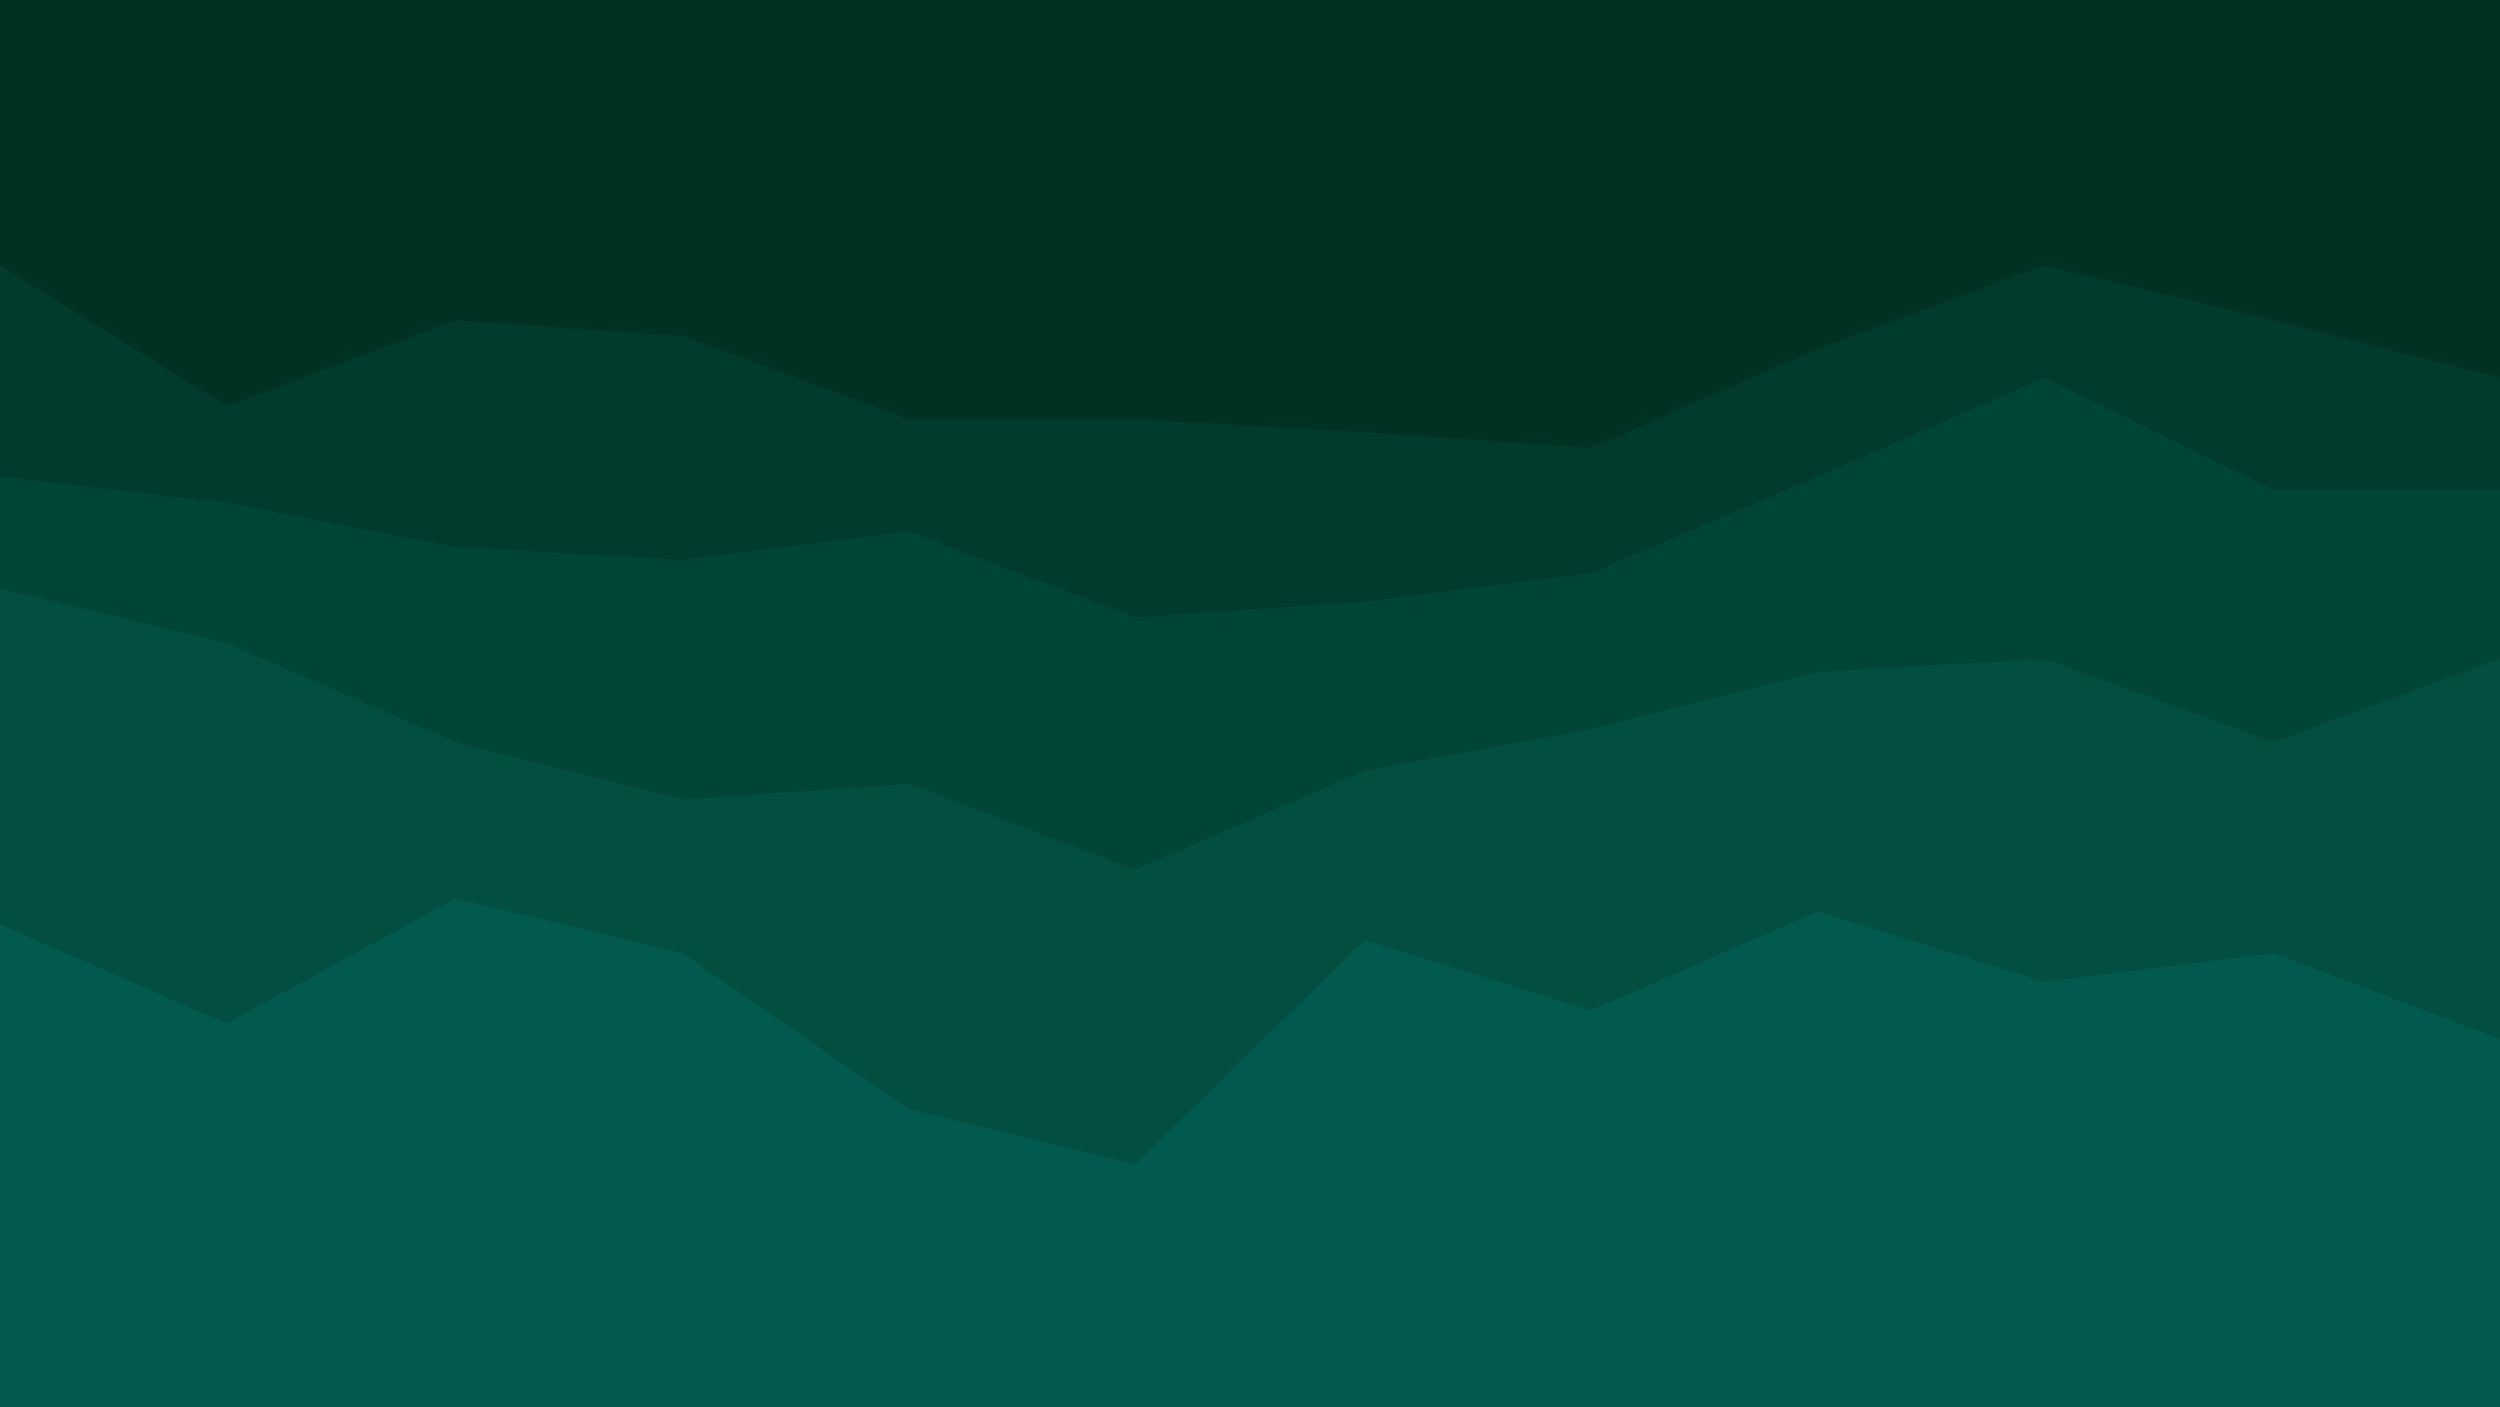
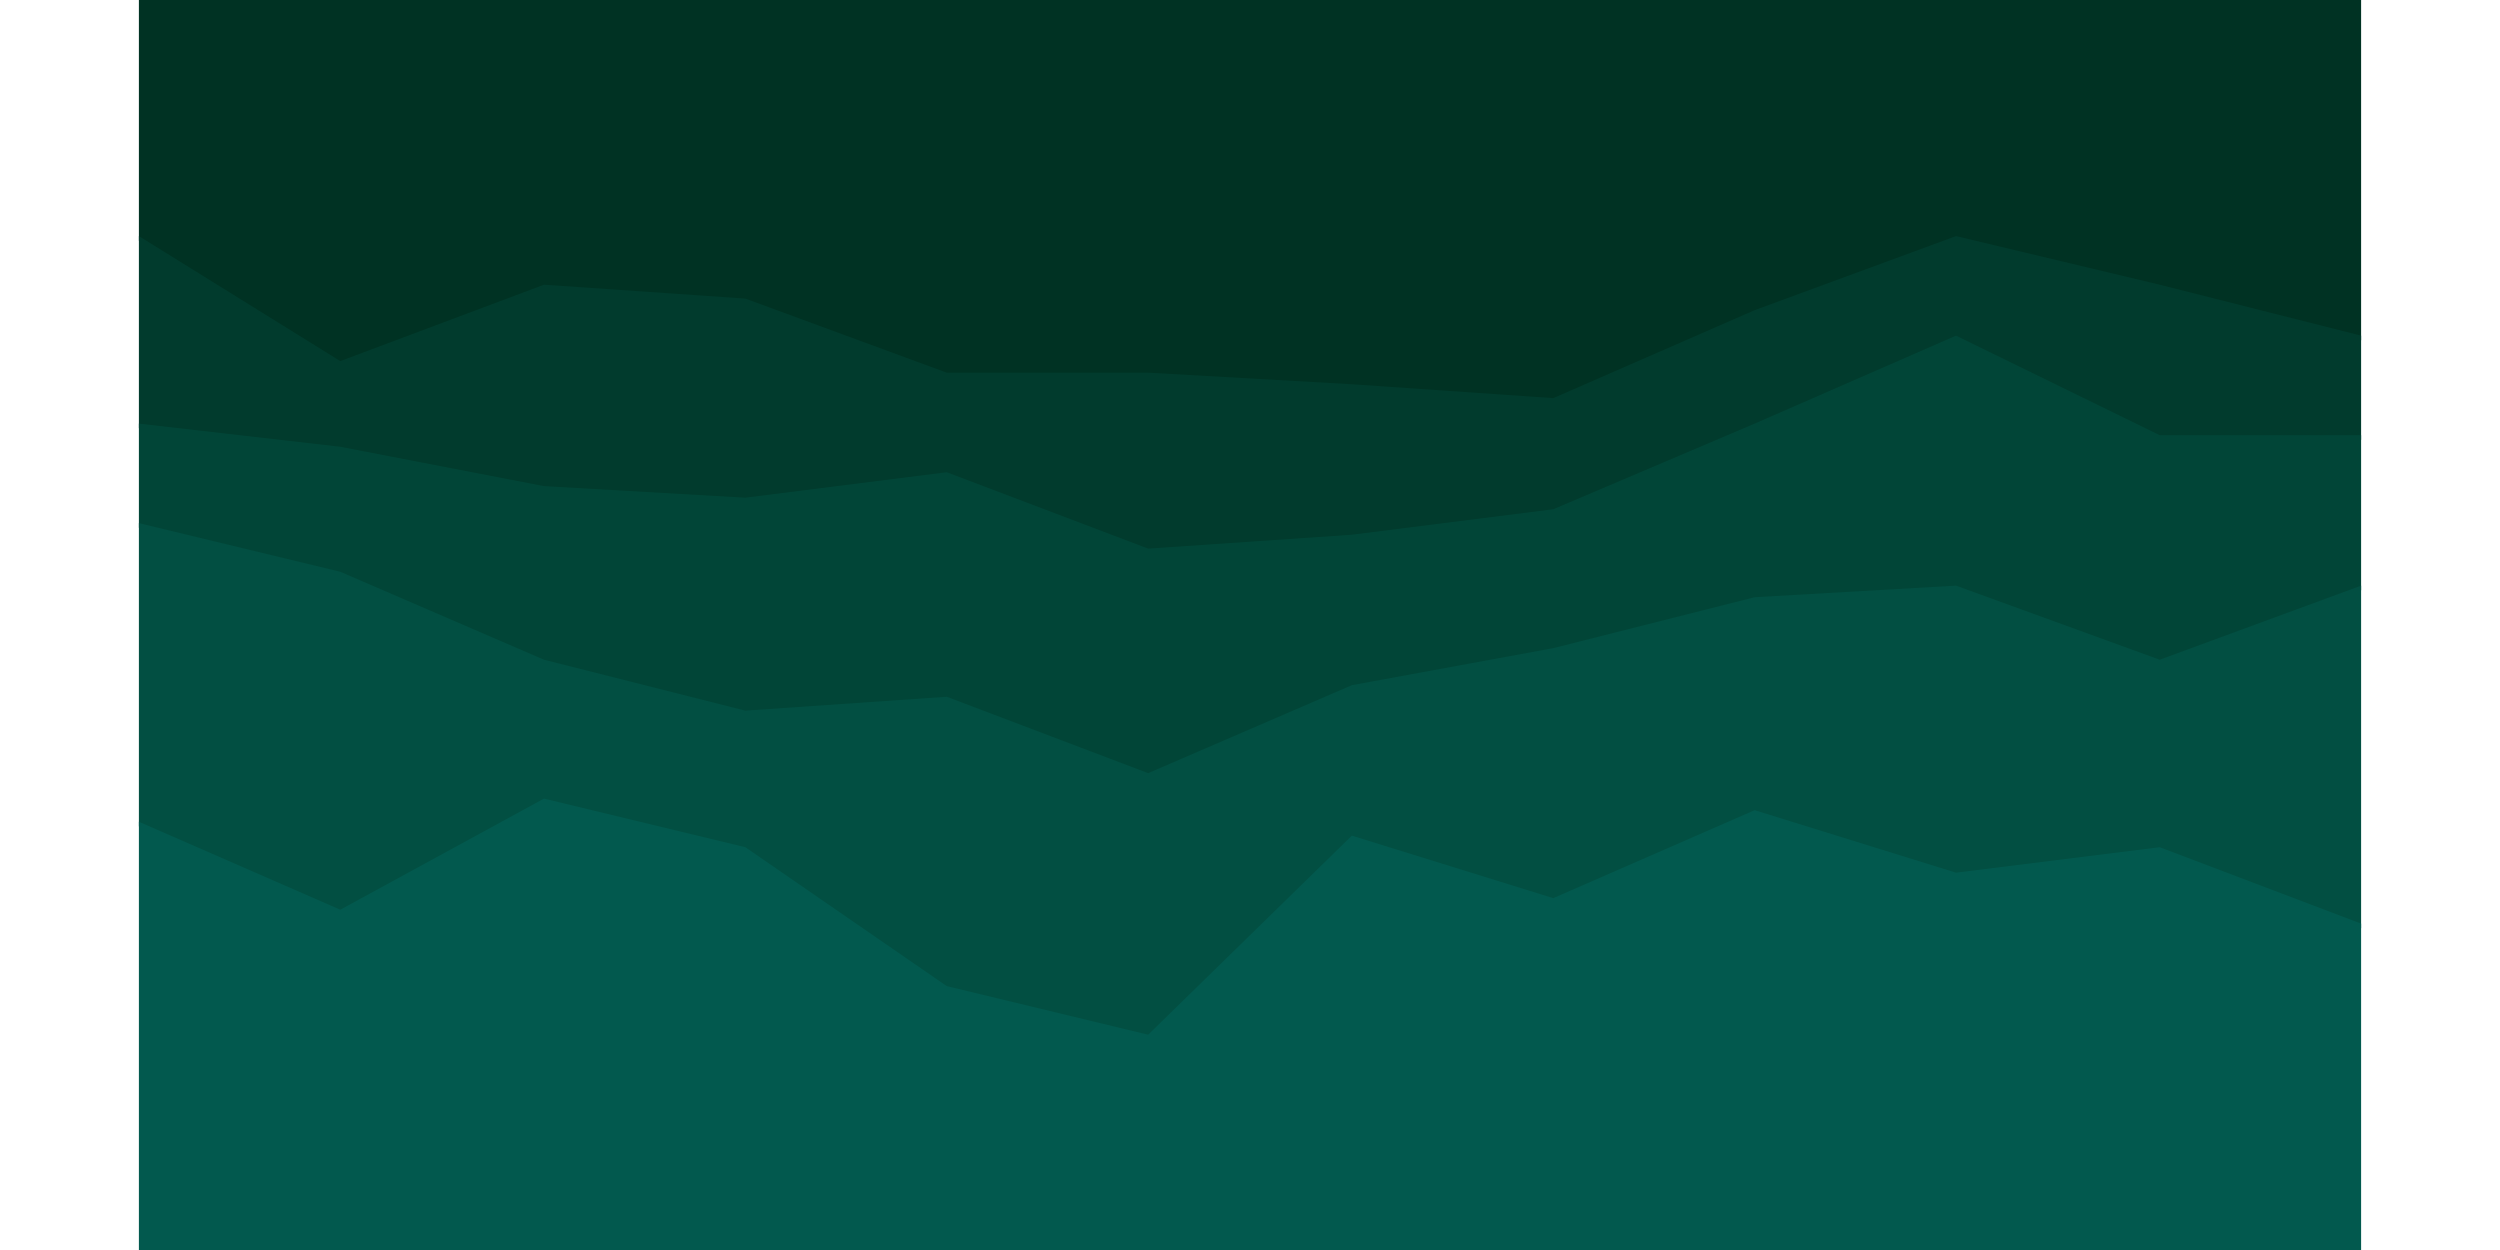
- <svg xmlns="http://www.w3.org/2000/svg" id="visual" viewBox="0 0 960 540" width="960" height="540" version="1.1">
+ <svg xmlns="http://www.w3.org/2000/svg" id="visual" viewBox="0 0 960 540" width="960" height="480" version="1.1">
  <path d="M0 104L87 158L175 125L262 131L349 163L436 163L524 168L611 174L698 136L785 104L873 125L960 147L960 0L873 0L785 0L698 0L611 0L524 0L436 0L349 0L262 0L175 0L87 0L0 0Z" fill="#003223" />
  <path d="M0 185L87 195L175 212L262 217L349 206L436 239L524 233L611 222L698 185L785 147L873 190L960 190L960 145L873 123L785 102L698 134L611 172L524 166L436 161L349 161L262 129L175 123L87 156L0 102Z" fill="#013b2d" />
  <path d="M0 228L87 249L175 287L262 309L349 303L436 336L524 298L611 282L698 260L785 255L873 287L960 255L960 188L873 188L785 145L698 183L611 220L524 231L436 237L349 204L262 215L175 210L87 193L0 183Z" fill="#014537" />
  <path d="M0 357L87 395L175 347L262 368L349 428L436 449L524 363L611 390L698 352L785 379L873 368L960 401L960 253L873 285L785 253L698 258L611 280L524 296L436 334L349 301L262 307L175 285L87 247L0 226Z" fill="#024f42" />
  <path d="M0 541L87 541L175 541L262 541L349 541L436 541L524 541L611 541L698 541L785 541L873 541L960 541L960 399L873 366L785 377L698 350L611 388L524 361L436 447L349 426L262 366L175 345L87 393L0 355Z" fill="#02594e" />
</svg>
